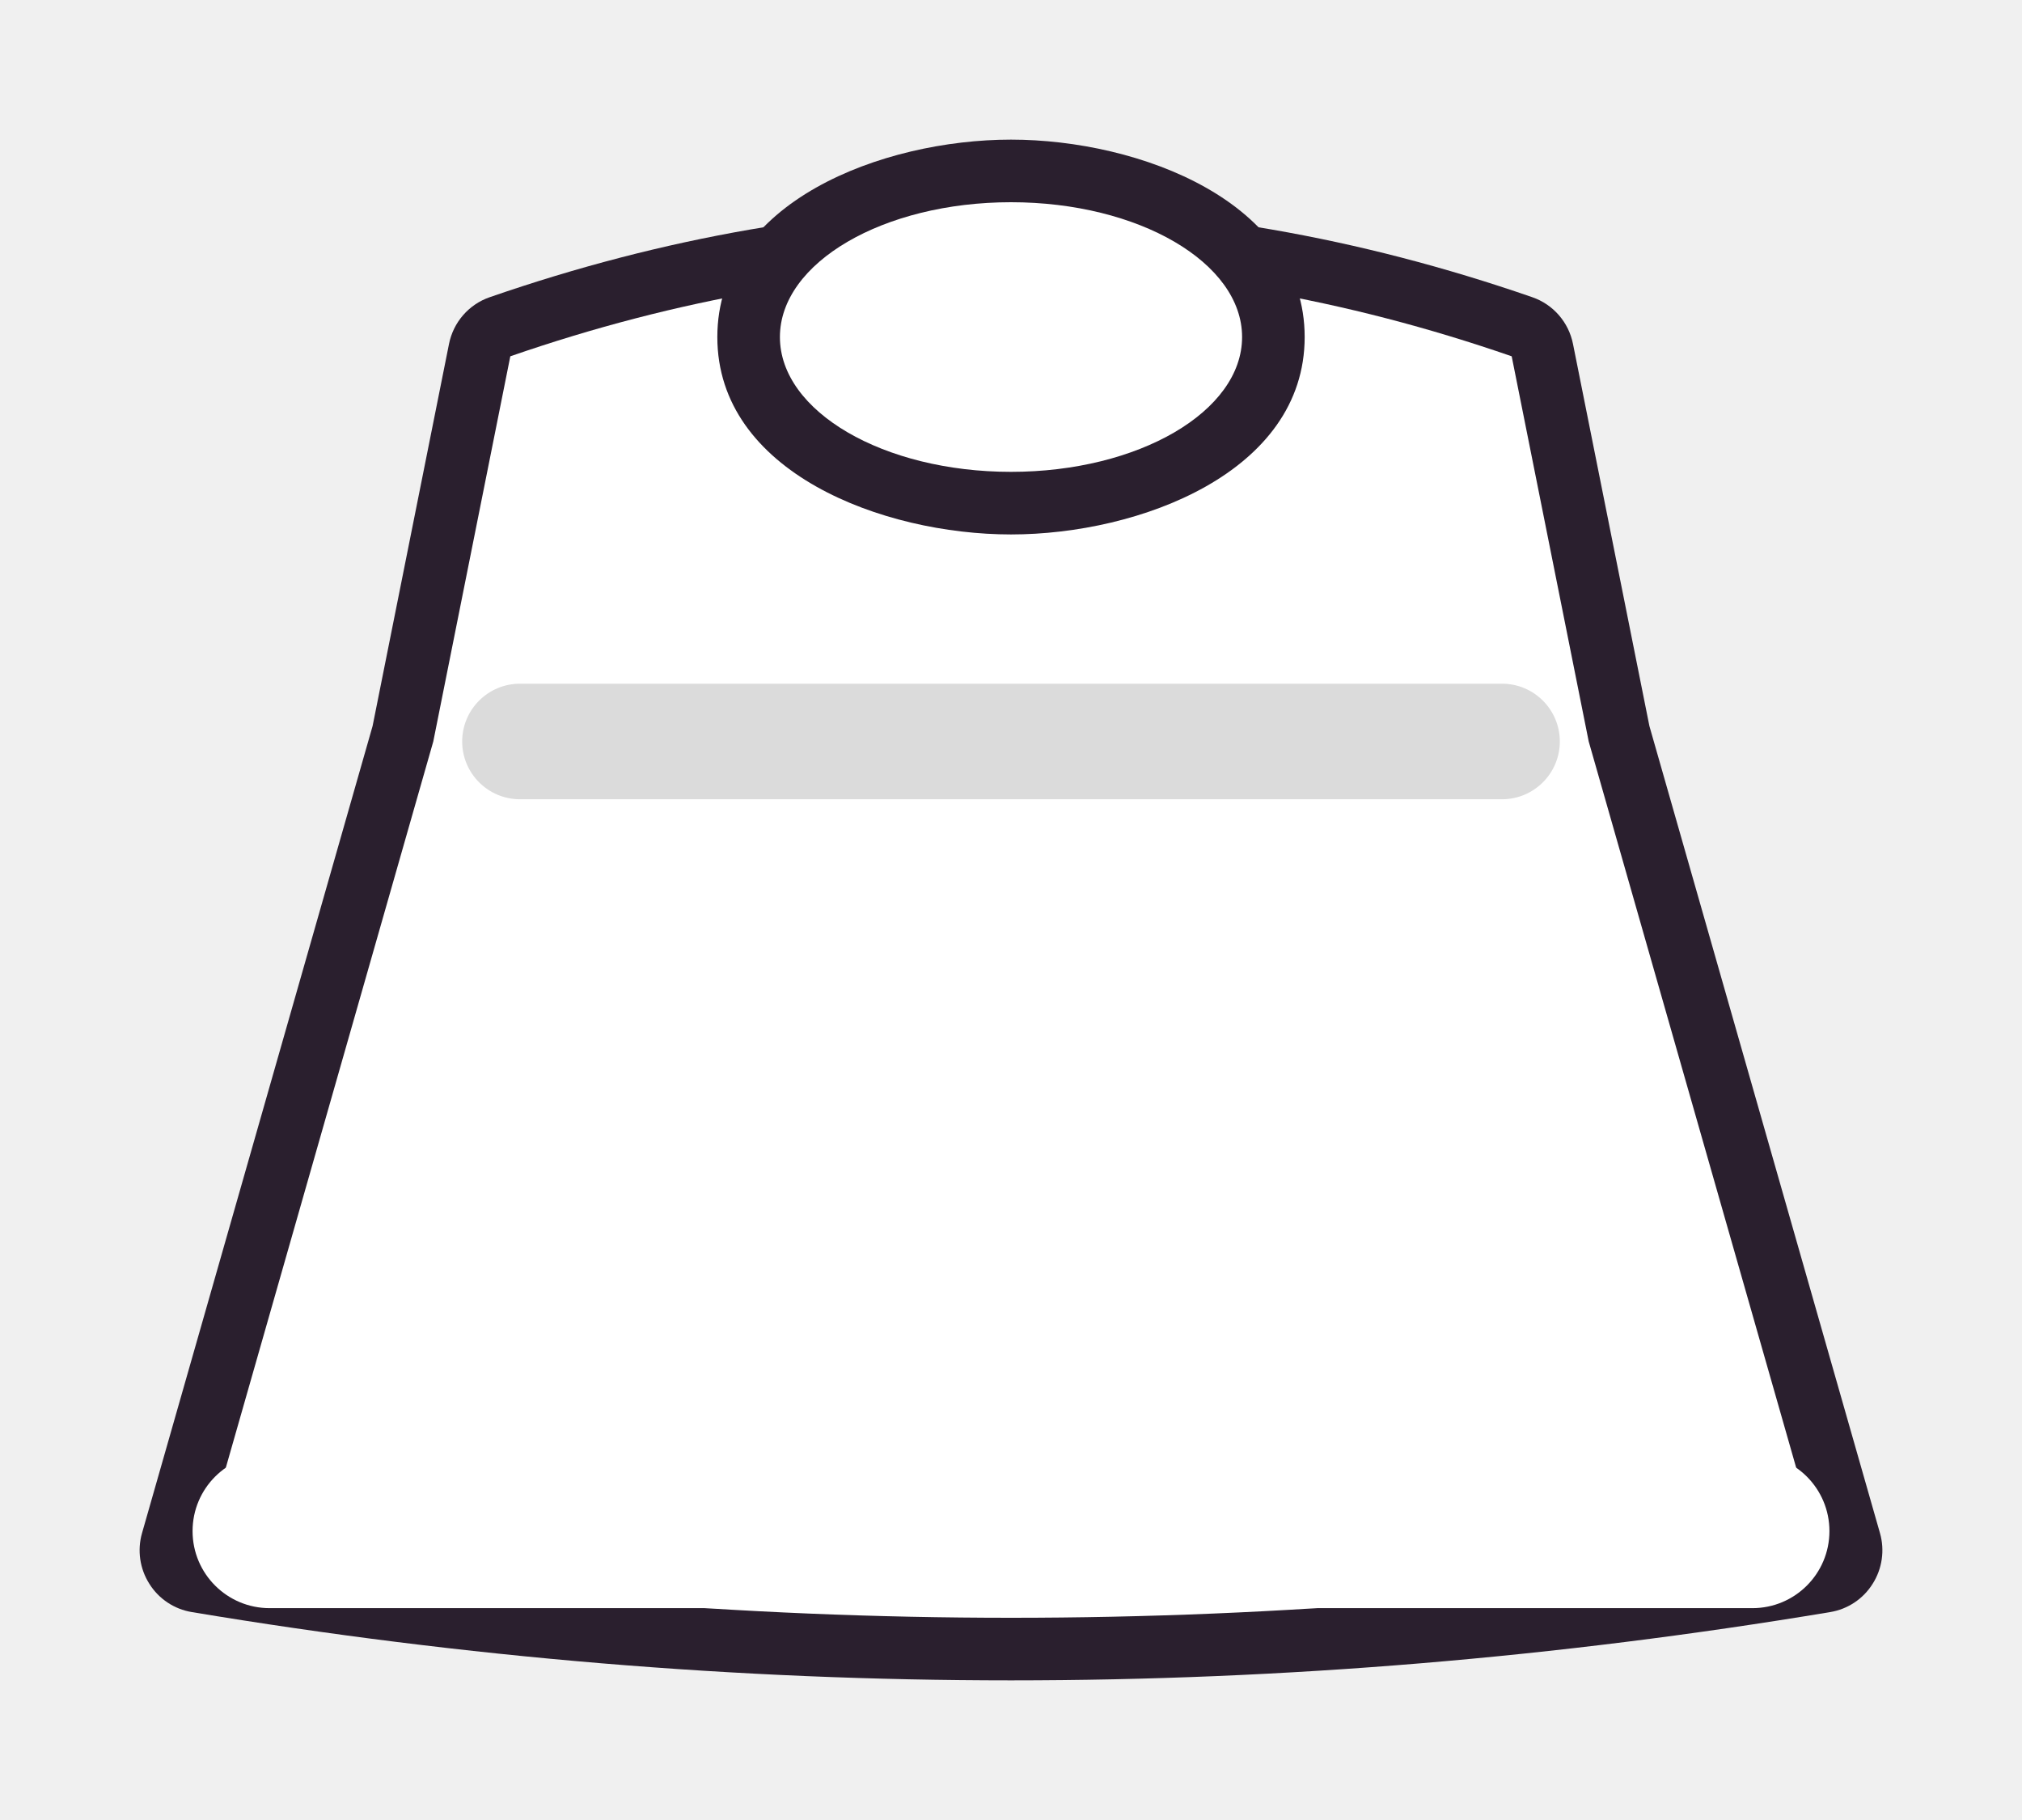
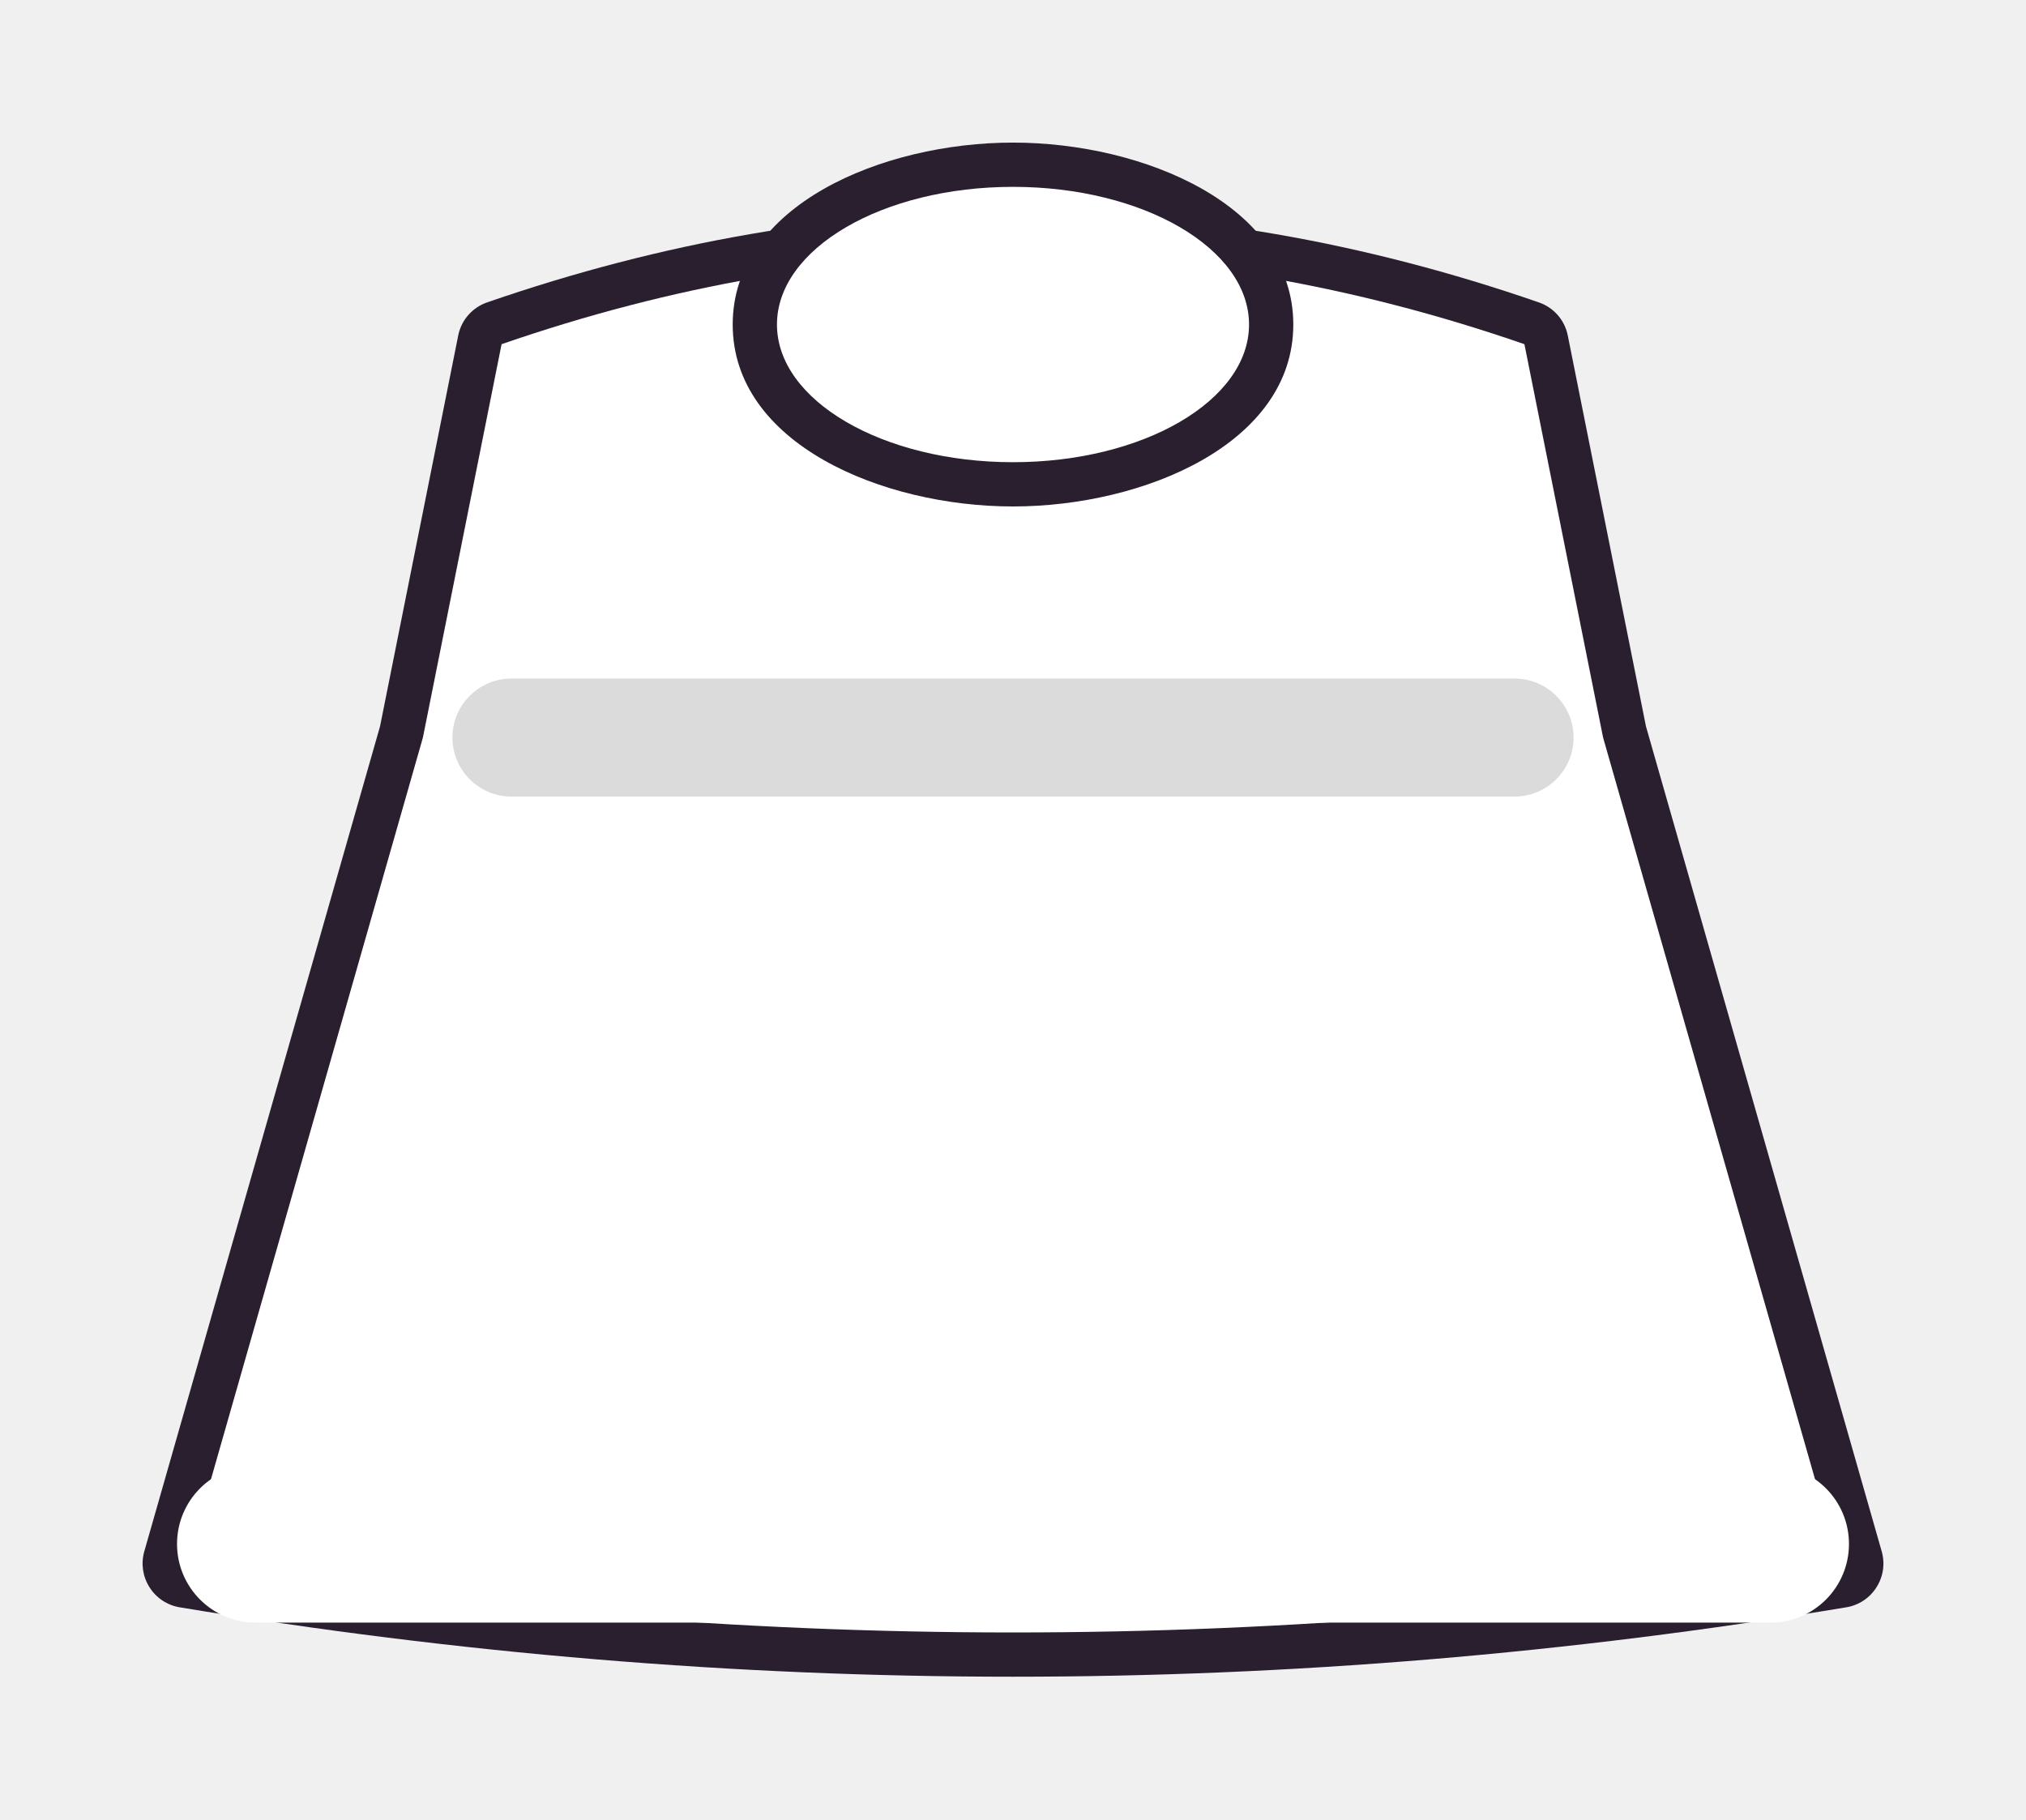
- <svg xmlns="http://www.w3.org/2000/svg" width="210" height="189" viewBox="-105 -129 210 189">
-   <path d="M-54.13 -98.14L-54.13 -98.14Q0 -116.88 54.13 -98.14C56.31 -97.39 57.92 -95.54 58.37 -93.27L58.37 -93.27L66.37 -53.27L60 -52L66.25 -53.79L90.25 30.21C90.76 31.99 90.48 33.91 89.49 35.47C88.51 37.04 86.9 38.11 85.07 38.41L85.07 38.41Q0 52.59 -85.07 38.41C-86.9 38.11 -88.51 37.04 -89.49 35.47C-90.48 33.91 -90.76 31.99 -90.25 30.21L-90.25 30.21L-66.25 -53.79L-60 -52L-66.37 -53.27L-58.37 -93.27C-57.92 -95.54 -56.31 -97.39 -54.13 -98.14L-54.13 -98.14M-49.87 -85.86L-52 -92L-45.63 -90.73L-53.63 -50.73C-53.66 -50.55 -53.7 -50.38 -53.75 -50.21L-53.75 -50.21L-77.75 33.79L-84 32L-82.93 25.59Q0 39.41 82.93 25.59L84 32L77.75 33.79L53.75 -50.21C53.7 -50.38 53.66 -50.55 53.63 -50.73L53.63 -50.73L45.63 -90.73L52 -92L49.87 -85.86Q0 -103.12 -49.87 -85.86Z" fill="#2A1F2E" />
+ <svg xmlns="http://www.w3.org/2000/svg" width="206" height="185" viewBox="-103 -127 206 185">
+   <path d="M-53.47 -96.25L-53.47 -96.25Q0 -114.76 53.47 -96.25C54.98 -95.73 56.1 -94.45 56.41 -92.88L56.41 -92.88L64.41 -52.88L60 -52L64.33 -53.24L88.33 30.76C88.68 32 88.49 33.32 87.8 34.4C87.12 35.49 86 36.23 84.74 36.44L84.74 36.44Q0 50.56 -84.74 36.44C-86 36.23 -87.12 35.49 -87.8 34.4C-88.49 33.32 -88.68 32 -88.33 30.76L-88.33 30.76L-64.33 -53.24L-60 -52L-64.41 -52.88L-56.41 -92.88C-56.1 -94.45 -54.98 -95.73 -53.47 -96.25L-53.47 -96.25M-50.53 -87.75L-52 -92L-47.59 -91.12L-55.59 -51.12C-55.61 -51 -55.64 -50.88 -55.67 -50.76L-55.67 -50.76L-79.67 33.24L-84 32L-83.26 27.56Q0 41.44 83.26 27.56L84 32L79.67 33.24L55.67 -50.76C55.64 -50.88 55.61 -51 55.59 -51.12L55.59 -51.12L47.59 -91.12L52 -92L50.53 -87.75Q0 -105.24 -50.53 -87.75Z" fill="#2A1F2E" />
  <path d="M-52 -92Q0 -110 52 -92L60 -52L84 32Q0 46 -84 32L-60 -52Z" fill="#FFFFFF" />
  <path d="M-85 30L-85 30C-85 34.42 -81.42 38 -77 38L77 38C81.42 38 85 34.42 85 30L85 30C85 25.58 81.42 22 77 22L-77 22C-81.42 22 -85 25.58 -85 30Z" fill="#FFFFFF" />
  <path d="M-57 -52L-57 -52C-57 -48.69 -54.31 -46 -51 -46L51 -46C54.31 -46 57 -48.69 57 -52L57 -52C57 -55.31 54.31 -58 51 -58L-51 -58C-54.31 -58 -57 -55.31 -57 -52Z" fill="#DBDBDB" />
-   <path d="M30.5 -94L30.5 -94C30.5 -79.96 13.32 -73.5 0 -73.5L0 -80L0 -73.5C-13.32 -73.5 -30.5 -79.96 -30.5 -94L-24 -94L-30.5 -94C-30.5 -108.04 -13.32 -114.5 0 -114.5L0 -108L0 -114.5C13.32 -114.5 30.5 -108.04 30.5 -94L24 -94L30.5 -94M17.5 -94L17.5 -94C17.5 -95.43 13.19 -101.5 0 -101.5L0 -101.5C-13.19 -101.5 -17.5 -95.43 -17.5 -94L-17.5 -94C-17.5 -92.57 -13.19 -86.5 0 -86.5L0 -86.5C13.19 -86.5 17.5 -92.57 17.5 -94Z" fill="#2A1F2E" />
+   <path d="M28.5 -94L28.5 -94C28.5 -81.9 13.3 -75.5 0 -75.5L0 -80L0 -75.5C-13.3 -75.5 -28.5 -81.9 -28.5 -94L-24 -94L-28.5 -94C-28.5 -106.1 -13.3 -112.5 0 -112.5L0 -108L0 -112.5C13.3 -112.5 28.5 -106.1 28.5 -94L24 -94L28.5 -94M19.5 -94L19.5 -94C19.5 -97.37 13.21 -103.5 0 -103.5L0 -103.5C-13.21 -103.5 -19.5 -97.37 -19.5 -94L-19.5 -94C-19.5 -90.63 -13.21 -84.5 0 -84.5L0 -84.5C13.21 -84.5 19.5 -90.63 19.5 -94Z" fill="#2A1F2E" />
  <path d="M24 -94C24 -86.27 13.25 -80 0 -80C-13.25 -80 -24 -86.27 -24 -94C-24 -101.73 -13.25 -108 0 -108C13.25 -108 24 -101.73 24 -94Z" fill="#FFFFFF" />
</svg>
